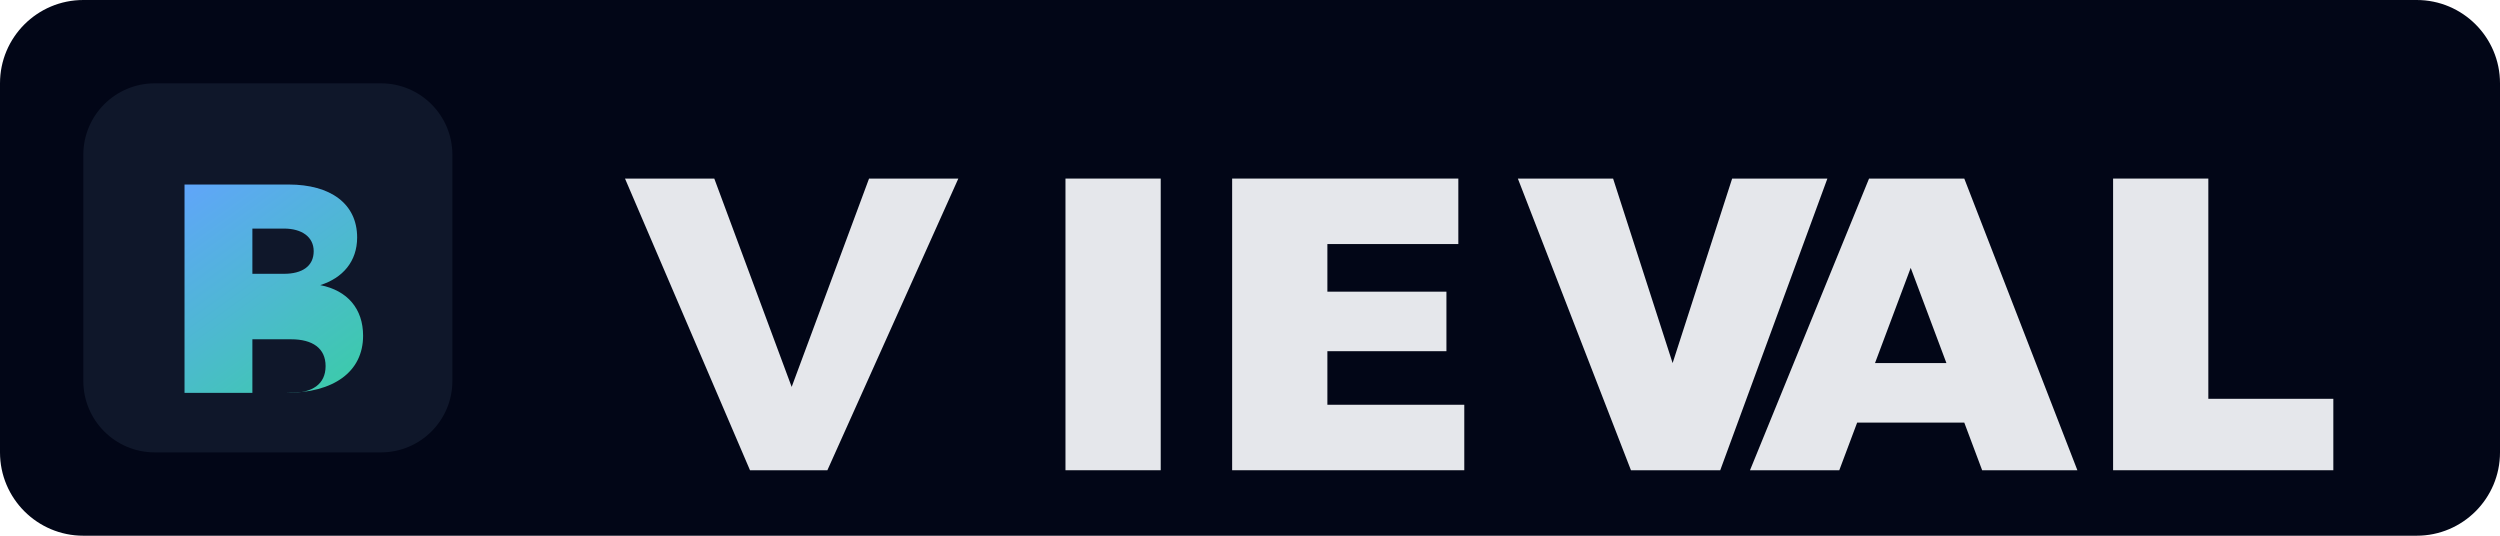
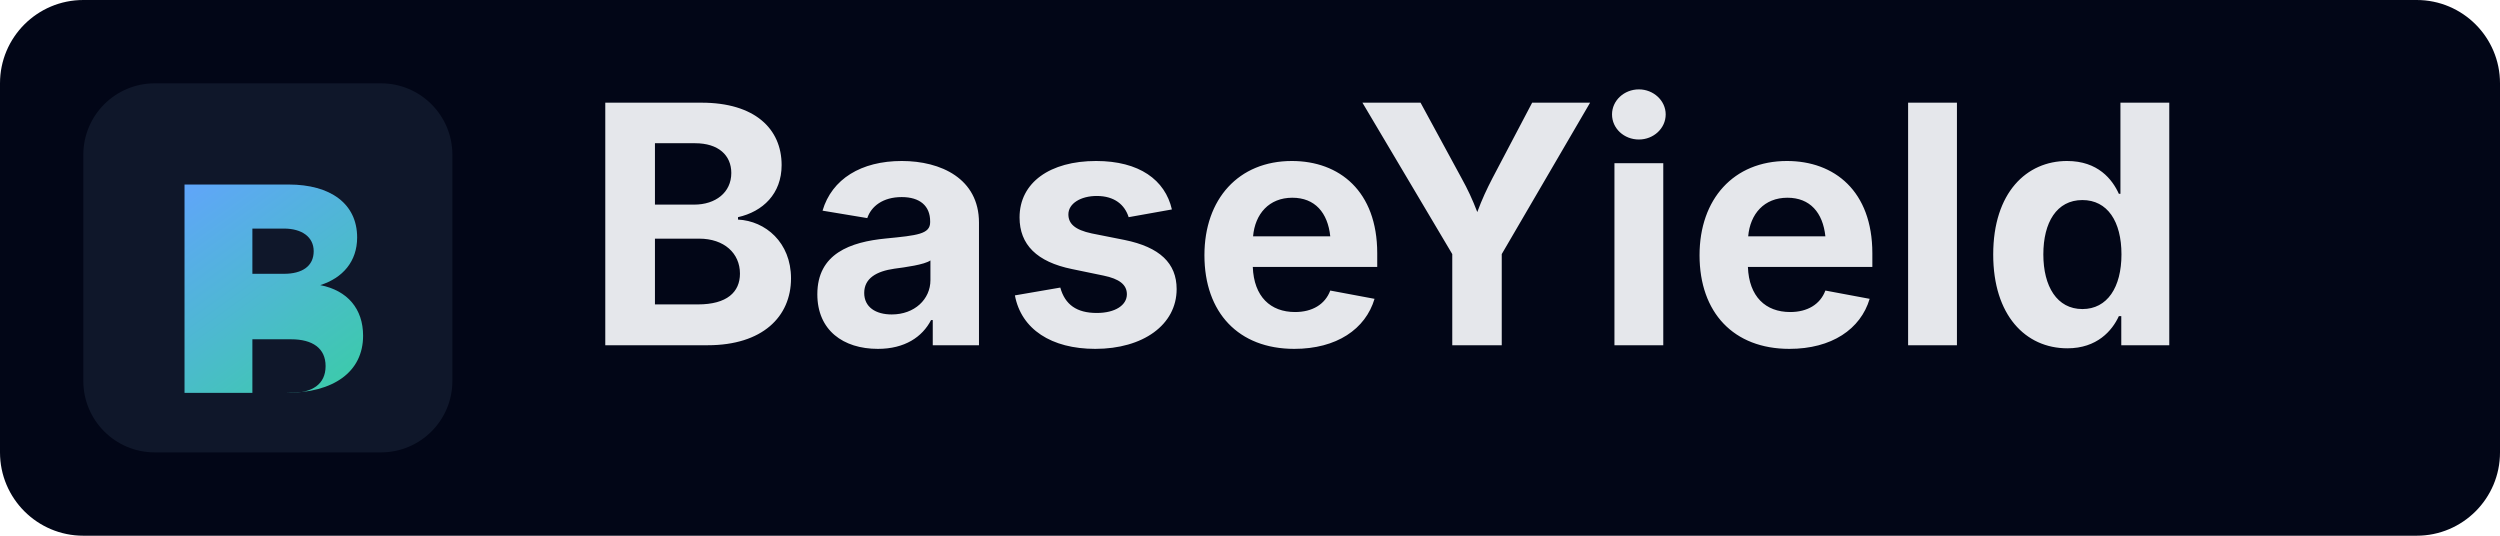
<svg xmlns="http://www.w3.org/2000/svg" width="420" height="90" viewBox="0 0 420 90" fill="none">
  <rect width="420" height="90" rx="14" fill="#020617" />
  <rect x="14" y="14" width="62" height="62" rx="12" fill="#0F172A" />
  <path d="M31 31h17.5c7 0 11.5 3.2 11.5 8.9 0 4-2.4 6.8-6.2 8 4.6.9 7.2 4 7.2 8.5 0 6.1-5 9.6-12.9 9.6H31V31zm11.4 15h5.3c3.1 0 5-1.3 5-3.8 0-2.4-2-3.8-5-3.8h-5.3V46zm0 20h6.5c3.5 0 5.8-1.4 5.8-4.5 0-3-2.2-4.5-5.8-4.5h-6.5V66z" fill="url(#grad)" />
-   <path d="M105 30h15l13 35 13-35h15l-22 49h-13l-21-49z" fill="#E5E7EB" />
-   <path d="M179 30h16v49h-16V30z" fill="#E5E7EB" />
-   <path d="M207 30h38v11h-22v8h20v10h-20v9h23v11h-39V30z" fill="#E5E7EB" />
-   <path d="M255 30h16l10 31 10-31h16l-18 49h-15l-19-49z" fill="#E5E7EB" />
-   <path d="M314 30h16l19 49h-16l-3-8h-18l-3 8h-15l20-49zm13 31-6-16-6 16h12z" fill="#E5E7EB" />
-   <path d="M355 30h16v37h21v12h-37V30z" fill="#E5E7EB" />
+   <text x="98" y="58" fill="#E5E7EB" font-size="56" font-family="Inter, ui-sans-serif, system-ui, -apple-system, Segoe UI, Roboto, Helvetica Neue, Arial, sans-serif" font-weight="700" letter-spacing="0.4">
+     BaseYield
+   </text>
  <defs>
    <linearGradient id="grad" x1="31" y1="31" x2="62" y2="74" gradientUnits="userSpaceOnUse">
      <stop stop-color="#60A5FA" />
      <stop offset="1" stop-color="#34D399" />
    </linearGradient>
  </defs>
</svg>
